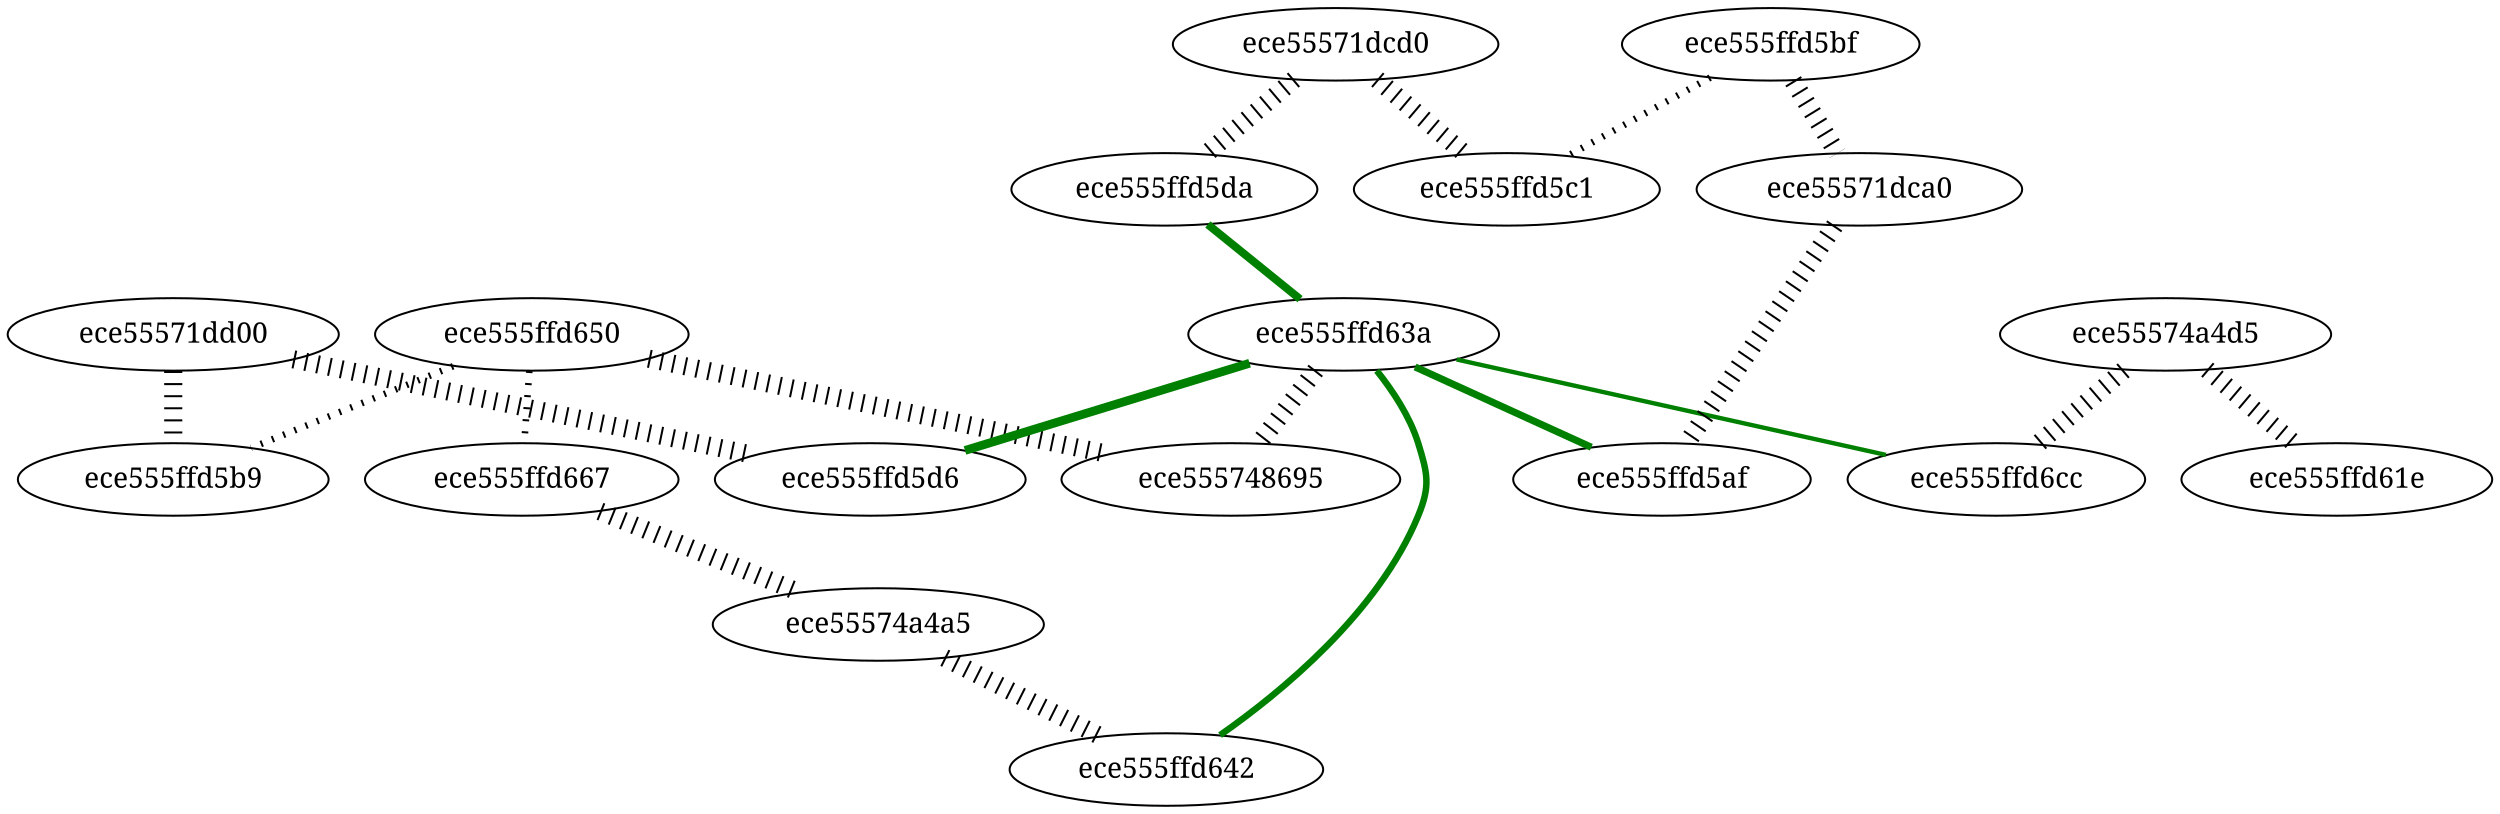
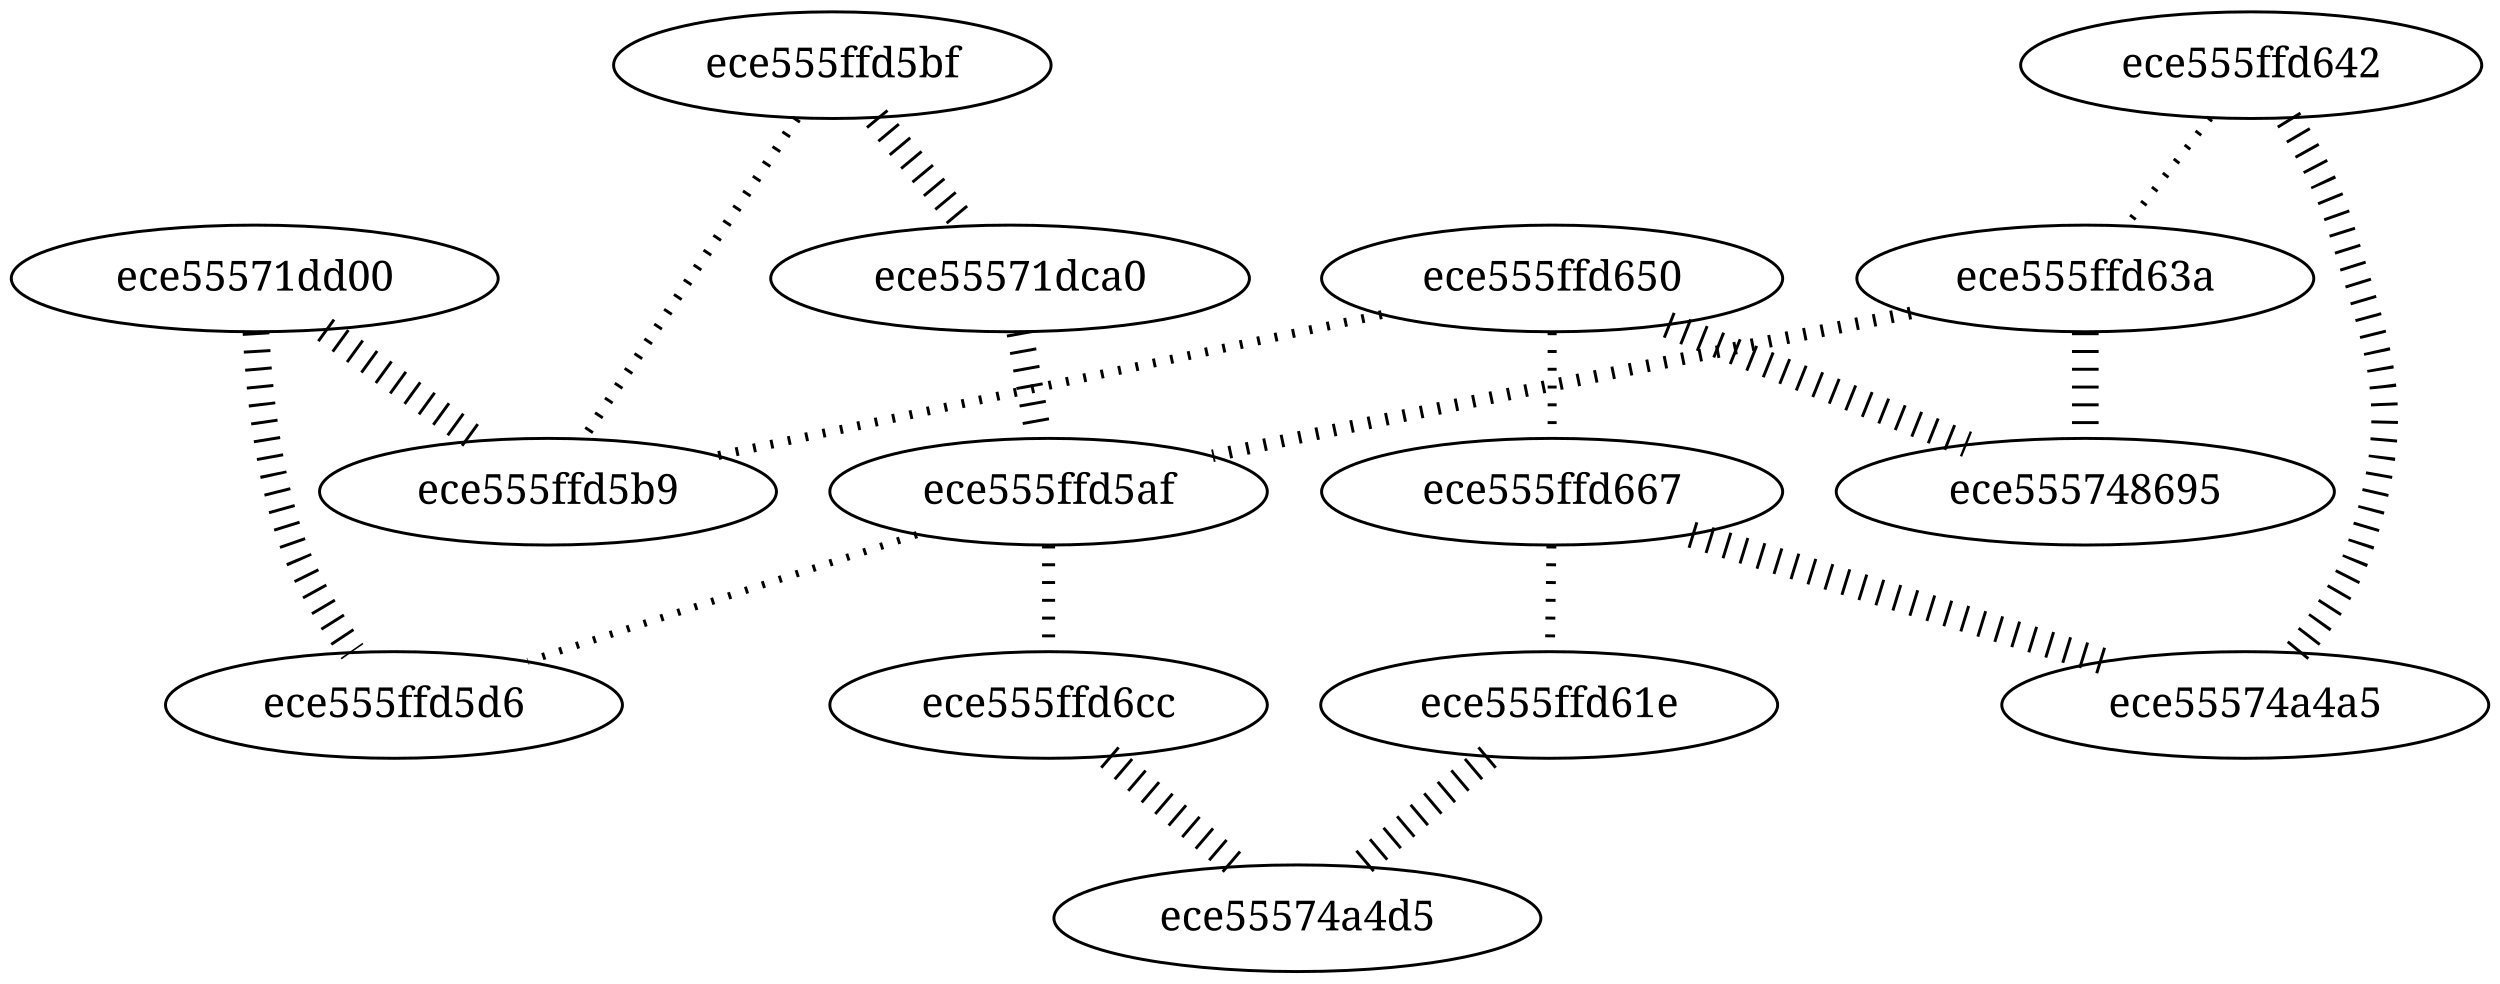
- <svg xmlns="http://www.w3.org/2000/svg" width="1241pt" height="404pt" viewBox="0.00 0.00 1241.00 404.00">
-   <g id="graph1" class="graph" transform="scale(1 1) rotate(0) translate(4 400)">
-     <polygon fill="white" stroke="white" points="-4,5 -4,-400 1238,-400 1238,5 -4,5" />
+ <svg xmlns="http://www.w3.org/2000/svg" width="844pt" height="332pt" viewBox="0.00 0.00 844.00 332.00">
+   <g id="graph1" class="graph" transform="scale(1 1) rotate(0) translate(4 328)">
+     <polygon fill="white" stroke="white" points="-4,5 -4,-328 841,-328 841,5 -4,5" />
    <g id="node1" class="node">
-       <ellipse fill="none" stroke="black" cx="260" cy="-234" rx="77.827" ry="18" />
-       <text text-anchor="middle" x="260" y="-229.9" font-family="Times Roman,serif" font-size="14.00">ece555ffd650</text>
+       <ellipse fill="none" stroke="black" cx="520" cy="-234" rx="77.827" ry="18" />
+       <text text-anchor="middle" x="520" y="-229.9" font-family="Times Roman,serif" font-size="14.00">ece555ffd650</text>
    </g>
    <g id="node3" class="node">
-       <ellipse fill="none" stroke="black" cx="82" cy="-162" rx="77.132" ry="18" />
-       <text text-anchor="middle" x="82" y="-157.9" font-family="Times Roman,serif" font-size="14.00">ece555ffd5b9</text>
+       <ellipse fill="none" stroke="black" cx="181" cy="-162" rx="77.132" ry="18" />
+       <text text-anchor="middle" x="181" y="-157.9" font-family="Times Roman,serif" font-size="14.00">ece555ffd5b9</text>
    </g>
    <g id="edge2" class="edge">
-       <path fill="none" stroke="black" stroke-width="3.268" stroke-dasharray="1,5" d="M220.937,-218.199C191.157,-206.153 150.347,-189.646 120.665,-177.64" />
+       <path fill="none" stroke="black" stroke-width="3" stroke-dasharray="1,5" d="M462.493,-221.786C399.966,-208.506 300.637,-187.41 238.222,-174.153" />
    </g>
    <g id="node5" class="node">
-       <ellipse fill="none" stroke="black" cx="607" cy="-162" rx="84.081" ry="18" />
-       <text text-anchor="middle" x="607" y="-157.9" font-family="Times Roman,serif" font-size="14.00">ece555748695</text>
+       <ellipse fill="none" stroke="black" cx="700" cy="-162" rx="84.081" ry="18" />
+       <text text-anchor="middle" x="700" y="-157.9" font-family="Times Roman,serif" font-size="14.00">ece555748695</text>
    </g>
    <g id="edge4" class="edge">
-       <path fill="none" stroke="black" stroke-width="9" stroke-dasharray="1,5" d="M318.08,-221.949C381.362,-208.818 482.137,-187.908 546.396,-174.575" />
+       <path fill="none" stroke="black" stroke-width="9" stroke-dasharray="1,5" d="M559.057,-218.377C588.939,-206.424 629.993,-190.003 660.085,-177.966" />
    </g>
    <g id="node7" class="node">
-       <ellipse fill="none" stroke="black" cx="255" cy="-162" rx="77.827" ry="18" />
-       <text text-anchor="middle" x="255" y="-157.9" font-family="Times Roman,serif" font-size="14.00">ece555ffd667</text>
+       <ellipse fill="none" stroke="black" cx="520" cy="-162" rx="77.827" ry="18" />
+       <text text-anchor="middle" x="520" y="-157.9" font-family="Times Roman,serif" font-size="14.00">ece555ffd667</text>
    </g>
    <g id="edge6" class="edge">
-       <path fill="none" stroke="black" stroke-width="3.268" stroke-dasharray="1,5" d="M258.738,-215.831C257.986,-205 257.034,-191.288 256.279,-180.413" />
+       <path fill="none" stroke="black" stroke-width="3.04" stroke-dasharray="1,5" d="M520,-215.831C520,-205 520,-191.288 520,-180.413" />
    </g>
-     <g id="node37" class="node">
-       <ellipse fill="none" stroke="black" cx="432" cy="-90" rx="82.19" ry="18" />
-       <text text-anchor="middle" x="432" y="-85.9" font-family="Times Roman,serif" font-size="14.00">ece55574a4a5</text>
+     <g id="node10" class="node">
+       <ellipse fill="none" stroke="black" cx="754" cy="-90" rx="82.19" ry="18" />
+       <text text-anchor="middle" x="754" y="-85.9" font-family="Times Roman,serif" font-size="14.00">ece55574a4a5</text>
    </g>
-     <g id="edge38" class="edge">
-       <path fill="none" stroke="black" stroke-width="9" stroke-dasharray="1,5" d="M293.843,-146.199C323.253,-134.236 363.48,-117.873 392.942,-105.888" />
+     <g id="edge24" class="edge">
+       <path fill="none" stroke="black" stroke-width="9" stroke-dasharray="1,5" d="M567.072,-147.516C607.51,-135.074 665.553,-117.215 706.201,-104.707" />
+     </g>
+     <g id="node22" class="node">
+       <ellipse fill="none" stroke="black" cx="519" cy="-90" rx="77.132" ry="18" />
+       <text text-anchor="middle" x="519" y="-85.9" font-family="Times Roman,serif" font-size="14.00">ece555ffd61e</text>
+     </g>
+     <g id="edge22" class="edge">
+       <path fill="none" stroke="black" stroke-width="3.34" stroke-dasharray="1,5" d="M519.748,-143.831C519.597,-133 519.407,-119.288 519.256,-108.413" />
    </g>
    <g id="node8" class="node">
-       <ellipse fill="none" stroke="black" cx="659" cy="-378" rx="80.802" ry="18" />
-       <text text-anchor="middle" x="659" y="-373.9" font-family="Times Roman,serif" font-size="14.00">ece55571dcd0</text>
-     </g>
-     <g id="node10" class="node">
-       <ellipse fill="none" stroke="black" cx="744" cy="-306" rx="75.938" ry="18" />
-       <text text-anchor="middle" x="744" y="-301.9" font-family="Times Roman,serif" font-size="14.00">ece555ffd5c1</text>
+       <ellipse fill="none" stroke="black" cx="756" cy="-306" rx="77.827" ry="18" />
+       <text text-anchor="middle" x="756" y="-301.9" font-family="Times Roman,serif" font-size="14.00">ece555ffd642</text>
    </g>
    <g id="edge8" class="edge">
-       <path fill="none" stroke="black" stroke-width="9" stroke-dasharray="1,5" d="M679.576,-360.571C692.842,-349.334 710.032,-334.773 723.319,-323.518" />
+       <path fill="none" stroke="black" stroke-width="9" stroke-dasharray="1,5" d="M768.548,-287.862C774.882,-277.763 782.045,-264.697 786,-252 800.307,-206.076 807.799,-189.768 793,-144 788.659,-130.576 779.598,-117.683 771.302,-107.863" />
    </g>
    <g id="node12" class="node">
-       <ellipse fill="none" stroke="black" cx="574" cy="-306" rx="75.938" ry="18" />
-       <text text-anchor="middle" x="574" y="-301.9" font-family="Times Roman,serif" font-size="14.00">ece555ffd5da</text>
+       <ellipse fill="none" stroke="black" cx="700" cy="-234" rx="77.132" ry="18" />
+       <text text-anchor="middle" x="700" y="-229.9" font-family="Times Roman,serif" font-size="14.00">ece555ffd63a</text>
    </g>
    <g id="edge10" class="edge">
-       <path fill="none" stroke="black" stroke-width="9" stroke-dasharray="1,5" d="M638.424,-360.571C625.158,-349.334 607.968,-334.773 594.681,-323.518" />
+       <path fill="none" stroke="black" stroke-width="2.431" stroke-dasharray="1,5" d="M742.157,-288.202C733.542,-277.125 722.5,-262.928 713.878,-251.843" />
    </g>
-     <g id="node14" class="node">
-       <ellipse fill="none" stroke="black" cx="663" cy="-234" rx="77.132" ry="18" />
-       <text text-anchor="middle" x="663" y="-229.9" font-family="Times Roman,serif" font-size="14.00">ece555ffd63a</text>
+     <g id="edge18" class="edge">
+       <path fill="none" stroke="black" stroke-width="9" stroke-dasharray="1,5" d="M700,-215.831C700,-205 700,-191.288 700,-180.413" />
+     </g>
+     <g id="node18" class="node">
+       <ellipse fill="none" stroke="black" cx="350" cy="-162" rx="73.853" ry="18" />
+       <text text-anchor="middle" x="350" y="-157.9" font-family="Times Roman,serif" font-size="14.00">ece555ffd5af</text>
+     </g>
+     <g id="edge16" class="edge">
+       <path fill="none" stroke="black" stroke-width="4.263" stroke-dasharray="1,5" d="M641.092,-222.332C586.958,-211.552 504.514,-194.986 433,-180 424.053,-178.125 414.571,-176.103 405.338,-174.114" />
+     </g>
+     <g id="node13" class="node">
+       <ellipse fill="none" stroke="black" cx="277" cy="-306" rx="73.853" ry="18" />
+       <text text-anchor="middle" x="277" y="-301.9" font-family="Times Roman,serif" font-size="14.00">ece555ffd5bf</text>
    </g>
    <g id="edge12" class="edge">
-       <path fill="none" stroke="green" stroke-width="3.972" d="M595.544,-288.571C609.435,-277.334 627.434,-262.773 641.346,-251.518" />
+       <path fill="none" stroke="black" stroke-width="3.118" stroke-dasharray="1,5" d="M265.036,-288.053C246.639,-260.459 211.602,-207.903 193.115,-180.173" />
    </g>
-     <g id="edge26" class="edge">
-       <path fill="none" stroke="black" stroke-width="9" stroke-dasharray="1,5" d="M649.157,-216.202C640.542,-205.125 629.5,-190.928 620.878,-179.843" />
+     <g id="node16" class="node">
+       <ellipse fill="none" stroke="black" cx="337" cy="-234" rx="80.802" ry="18" />
+       <text text-anchor="middle" x="337" y="-229.9" font-family="Times Roman,serif" font-size="14.00">ece55571dca0</text>
    </g>
-     <g id="node20" class="node">
-       <ellipse fill="none" stroke="black" cx="428" cy="-162" rx="77.132" ry="18" />
-       <text text-anchor="middle" x="428" y="-157.9" font-family="Times Roman,serif" font-size="14.00">ece555ffd5d6</text>
-     </g>
-     <g id="edge18" class="edge">
-       <path fill="none" stroke="green" stroke-width="4.337" d="M616.291,-219.689C575.331,-207.14 516.075,-188.985 475.023,-176.407" />
-     </g>
-     <g id="node22" class="node">
-       <ellipse fill="none" stroke="black" cx="987" cy="-162" rx="73.853" ry="18" />
-       <text text-anchor="middle" x="987" y="-157.9" font-family="Times Roman,serif" font-size="14.00">ece555ffd6cc</text>
+     <g id="edge14" class="edge">
+       <path fill="none" stroke="black" stroke-width="9" stroke-dasharray="1,5" d="M291.831,-288.202C301.062,-277.125 312.893,-262.928 322.131,-251.843" />
    </g>
    <g id="edge20" class="edge">
-       <path fill="none" stroke="green" stroke-width="2.182" d="M719.067,-221.541C778.836,-208.259 872.864,-187.364 932.16,-174.187" />
+       <path fill="none" stroke="black" stroke-width="9" stroke-dasharray="1,5" d="M340.28,-215.831C342.236,-205 344.712,-191.288 346.675,-180.413" />
+     </g>
+     <g id="node27" class="node">
+       <ellipse fill="none" stroke="black" cx="129" cy="-90" rx="77.132" ry="18" />
+       <text text-anchor="middle" x="129" y="-85.9" font-family="Times Roman,serif" font-size="14.00">ece555ffd5d6</text>
+     </g>
+     <g id="edge30" class="edge">
+       <path fill="none" stroke="black" stroke-width="2.431" stroke-dasharray="1,5" d="M305.543,-147.516C267.351,-135.074 212.533,-117.215 174.144,-104.707" />
+     </g>
+     <g id="node30" class="node">
+       <ellipse fill="none" stroke="black" cx="350" cy="-90" rx="73.853" ry="18" />
+       <text text-anchor="middle" x="350" y="-85.9" font-family="Times Roman,serif" font-size="14.00">ece555ffd6cc</text>
+     </g>
+     <g id="edge32" class="edge">
+       <path fill="none" stroke="black" stroke-width="4.408" stroke-dasharray="1,5" d="M350,-143.831C350,-133 350,-119.288 350,-108.413" />
+     </g>
+     <g id="node32" class="node">
+       <ellipse fill="none" stroke="black" cx="434" cy="-18" rx="82.19" ry="18" />
+       <text text-anchor="middle" x="434" y="-13.9" font-family="Times Roman,serif" font-size="14.00">ece55574a4d5</text>
+     </g>
+     <g id="edge36" class="edge">
+       <path fill="none" stroke="black" stroke-width="9" stroke-dasharray="1,5" d="M498.424,-72.571C485.158,-61.334 467.968,-46.773 454.681,-35.518" />
    </g>
    <g id="node24" class="node">
-       <ellipse fill="none" stroke="black" cx="821" cy="-162" rx="73.853" ry="18" />
-       <text text-anchor="middle" x="821" y="-157.9" font-family="Times Roman,serif" font-size="14.00">ece555ffd5af</text>
-     </g>
-     <g id="edge22" class="edge">
-       <path fill="none" stroke="green" stroke-width="3.545" d="M698.458,-217.842C724.571,-205.943 759.913,-189.837 785.932,-177.98" />
-     </g>
-     <g id="node26" class="node">
-       <ellipse fill="none" stroke="black" cx="575" cy="-18" rx="77.827" ry="18" />
-       <text text-anchor="middle" x="575" y="-13.9" font-family="Times Roman,serif" font-size="14.00">ece555ffd642</text>
-     </g>
-     <g id="edge24" class="edge">
-       <path fill="none" stroke="green" stroke-width="3.231" d="M679.428,-215.989C687.303,-206.129 695.898,-193.244 700,-180 704.734,-164.716 706.093,-158.794 700,-144 680.168,-95.85 632.044,-56.361 601.626,-35.083" />
-     </g>
-     <g id="node15" class="node">
-       <ellipse fill="none" stroke="black" cx="875" cy="-378" rx="73.853" ry="18" />
-       <text text-anchor="middle" x="875" y="-373.9" font-family="Times Roman,serif" font-size="14.00">ece555ffd5bf</text>
-     </g>
-     <g id="edge14" class="edge">
-       <path fill="none" stroke="black" stroke-width="3.34" stroke-dasharray="1,5" d="M844.946,-361.482C823.795,-349.857 795.588,-334.354 774.368,-322.691" />
-     </g>
-     <g id="node18" class="node">
-       <ellipse fill="none" stroke="black" cx="919" cy="-306" rx="80.802" ry="18" />
-       <text text-anchor="middle" x="919" y="-301.9" font-family="Times Roman,serif" font-size="14.00">ece55571dca0</text>
-     </g>
-     <g id="edge16" class="edge">
-       <path fill="none" stroke="black" stroke-width="9" stroke-dasharray="1,5" d="M886.103,-359.831C892.824,-348.833 901.36,-334.865 908.053,-323.913" />
-     </g>
-     <g id="edge28" class="edge">
-       <path fill="none" stroke="black" stroke-width="9" stroke-dasharray="1,5" d="M906.786,-288.053C888.007,-260.459 852.239,-207.903 833.368,-180.173" />
-     </g>
-     <g id="node29" class="node">
-       <ellipse fill="none" stroke="black" cx="1071" cy="-234" rx="82.19" ry="18" />
-       <text text-anchor="middle" x="1071" y="-229.9" font-family="Times Roman,serif" font-size="14.00">ece55574a4d5</text>
-     </g>
-     <g id="edge32" class="edge">
-       <path fill="none" stroke="black" stroke-width="9" stroke-dasharray="1,5" d="M1050.24,-216.202C1037.12,-204.959 1020.25,-190.5 1007.24,-179.345" />
-     </g>
-     <g id="node31" class="node">
-       <ellipse fill="none" stroke="black" cx="1156" cy="-162" rx="77.132" ry="18" />
-       <text text-anchor="middle" x="1156" y="-157.9" font-family="Times Roman,serif" font-size="14.00">ece555ffd61e</text>
-     </g>
-     <g id="edge30" class="edge">
-       <path fill="none" stroke="black" stroke-width="9" stroke-dasharray="1,5" d="M1091.58,-216.571C1104.84,-205.334 1122.03,-190.773 1135.32,-179.518" />
-     </g>
-     <g id="node33" class="node">
      <ellipse fill="none" stroke="black" cx="82" cy="-234" rx="82.19" ry="18" />
      <text text-anchor="middle" x="82" y="-229.9" font-family="Times Roman,serif" font-size="14.00">ece55571dd00</text>
    </g>
+     <g id="edge26" class="edge">
+       <path fill="none" stroke="black" stroke-width="9" stroke-dasharray="1,5" d="M105.713,-216.754C121.272,-205.438 141.548,-190.692 157.137,-179.355" />
+     </g>
+     <g id="edge28" class="edge">
+       <path fill="none" stroke="black" stroke-width="9" stroke-dasharray="1,5" d="M82.415,-215.871C83.342,-197.3 86.22,-167.853 95,-144 99.745,-131.108 107.871,-118.036 114.988,-107.983" />
+     </g>
    <g id="edge34" class="edge">
-       <path fill="none" stroke="black" stroke-width="9" stroke-dasharray="1,5" d="M82,-215.831C82,-205 82,-191.288 82,-180.413" />
-     </g>
-     <g id="edge36" class="edge">
-       <path fill="none" stroke="black" stroke-width="9" stroke-dasharray="1,5" d="M141.641,-221.64C194.343,-210.712 273.287,-194.326 342,-180 351.258,-178.07 361.077,-176.019 370.64,-174.018" />
-     </g>
-     <g id="edge40" class="edge">
-       <path fill="none" stroke="black" stroke-width="9" stroke-dasharray="1,5" d="M464.807,-73.482C488.06,-61.774 519.127,-46.132 542.346,-34.441" />
+       <path fill="none" stroke="black" stroke-width="9" stroke-dasharray="1,5" d="M370.334,-72.571C383.444,-61.334 400.432,-46.773 413.562,-35.518" />
    </g>
  </g>
</svg>
